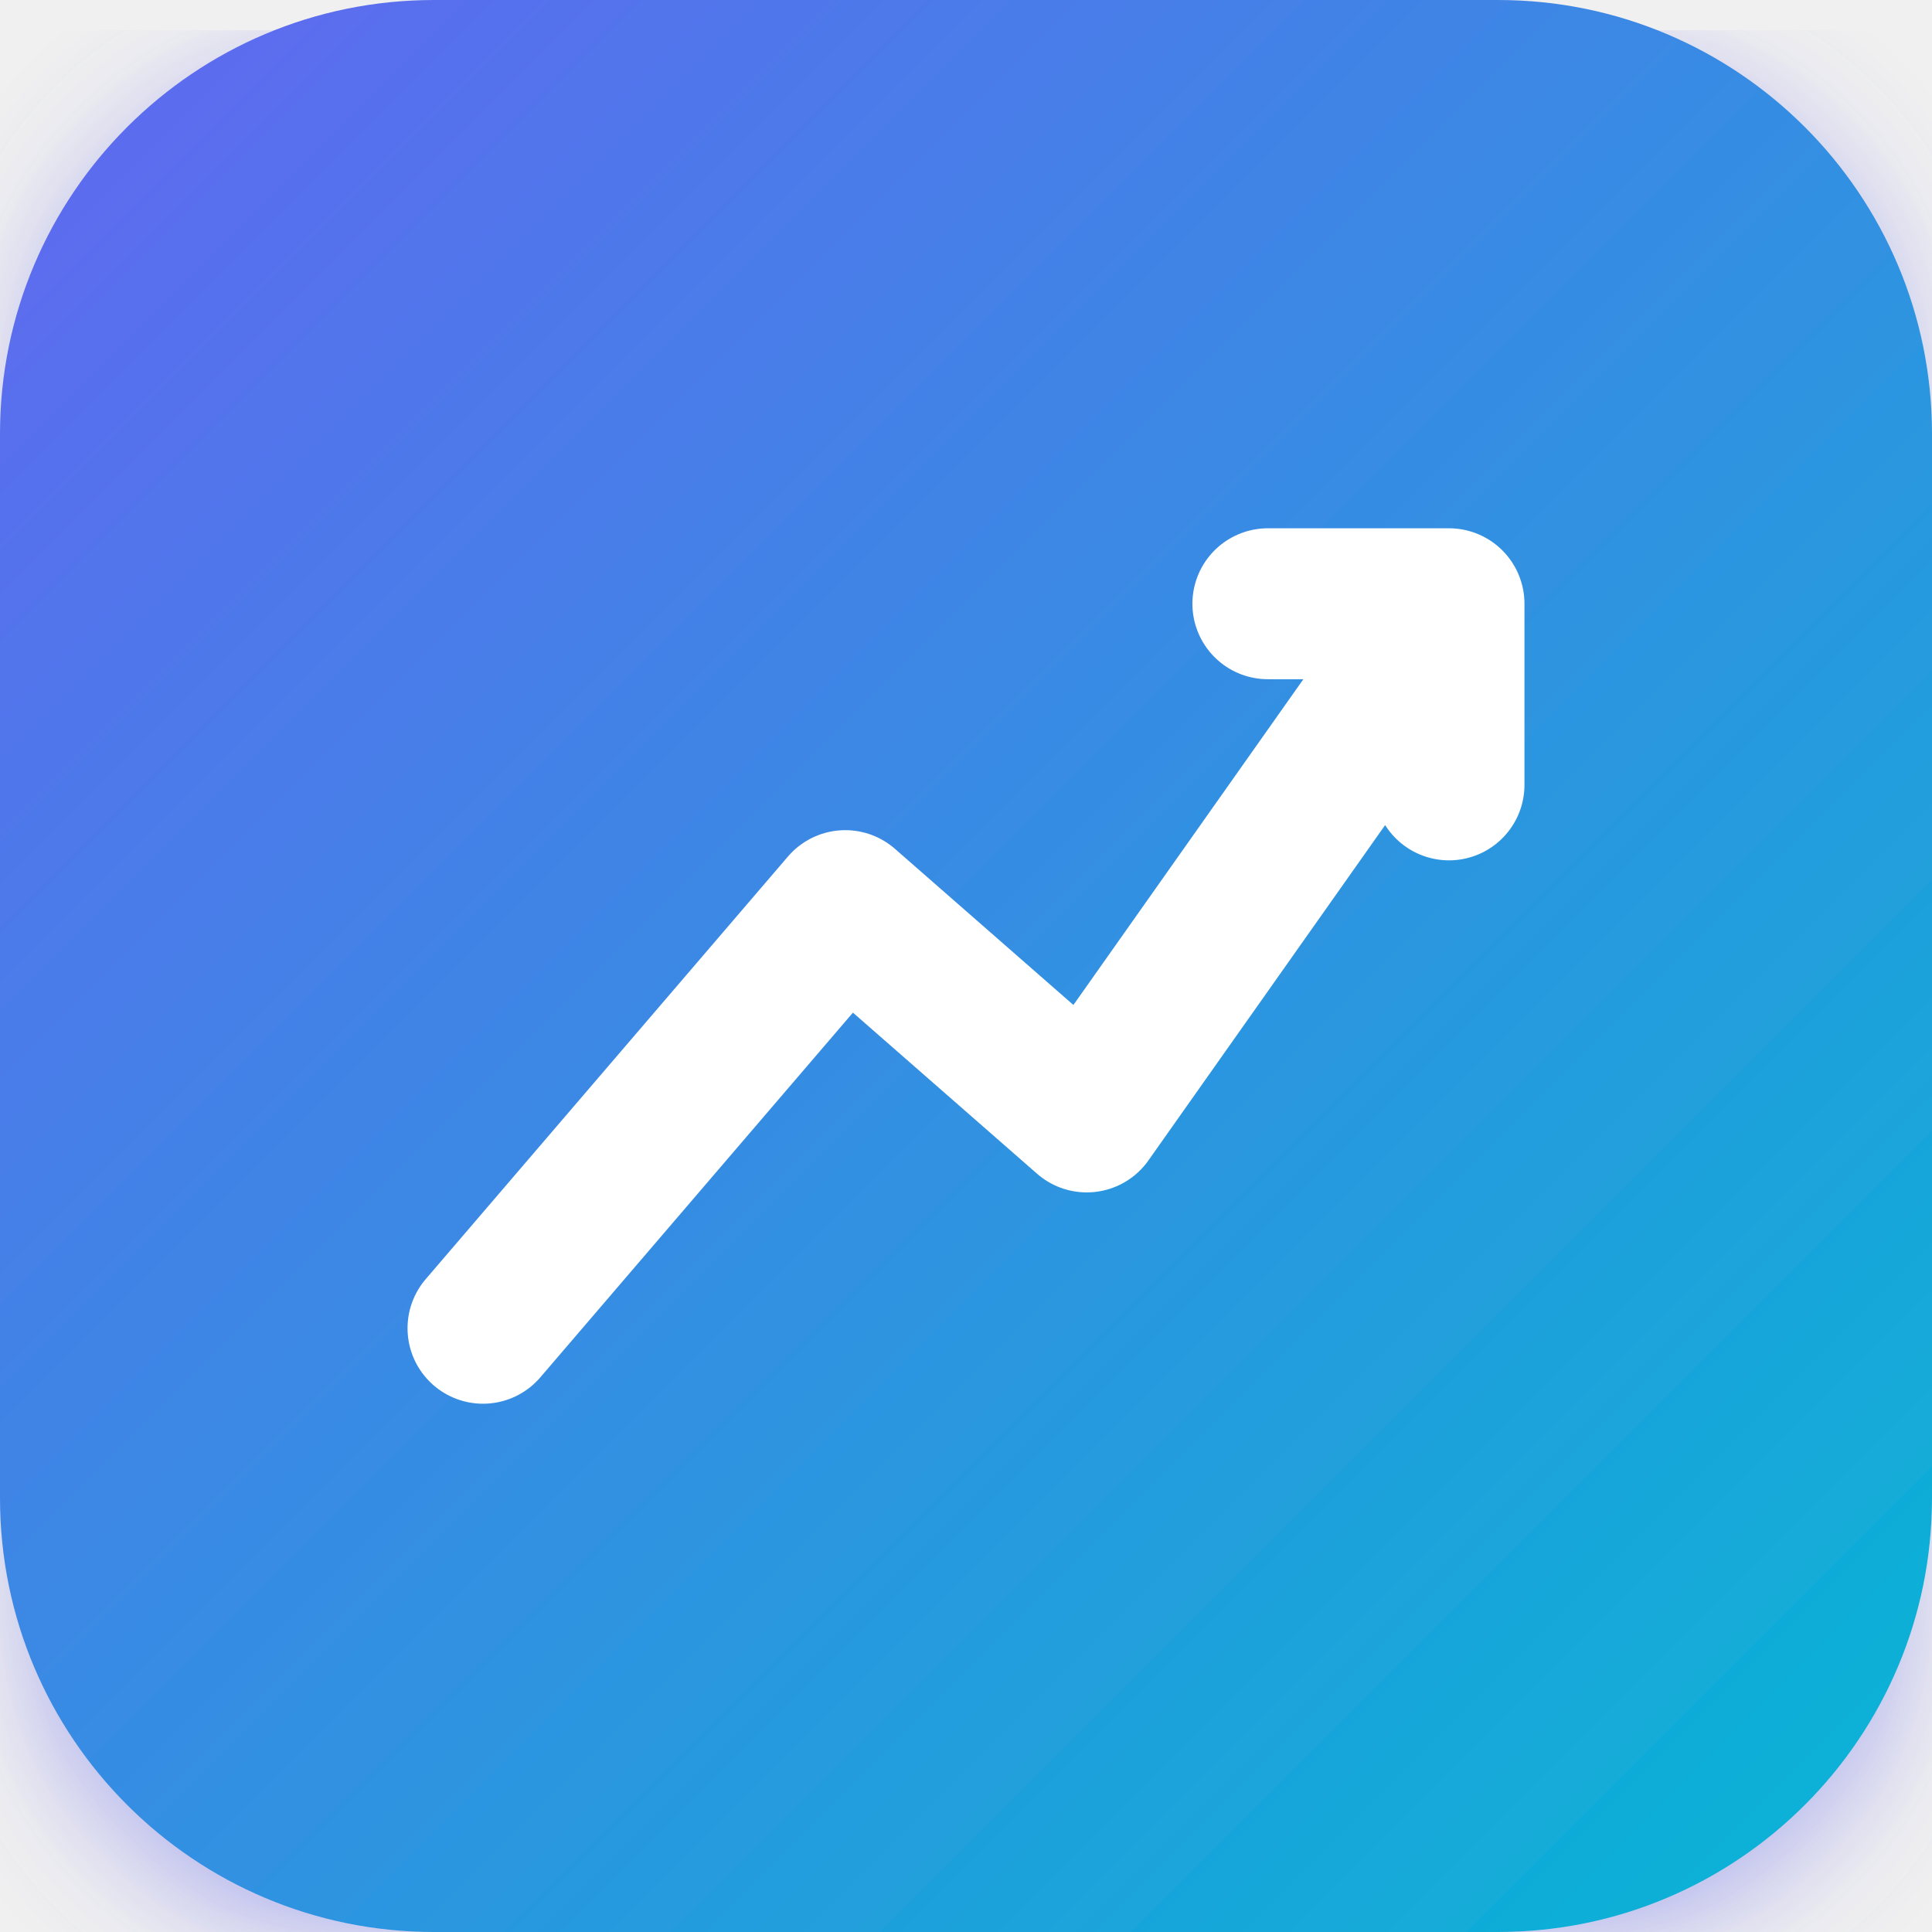
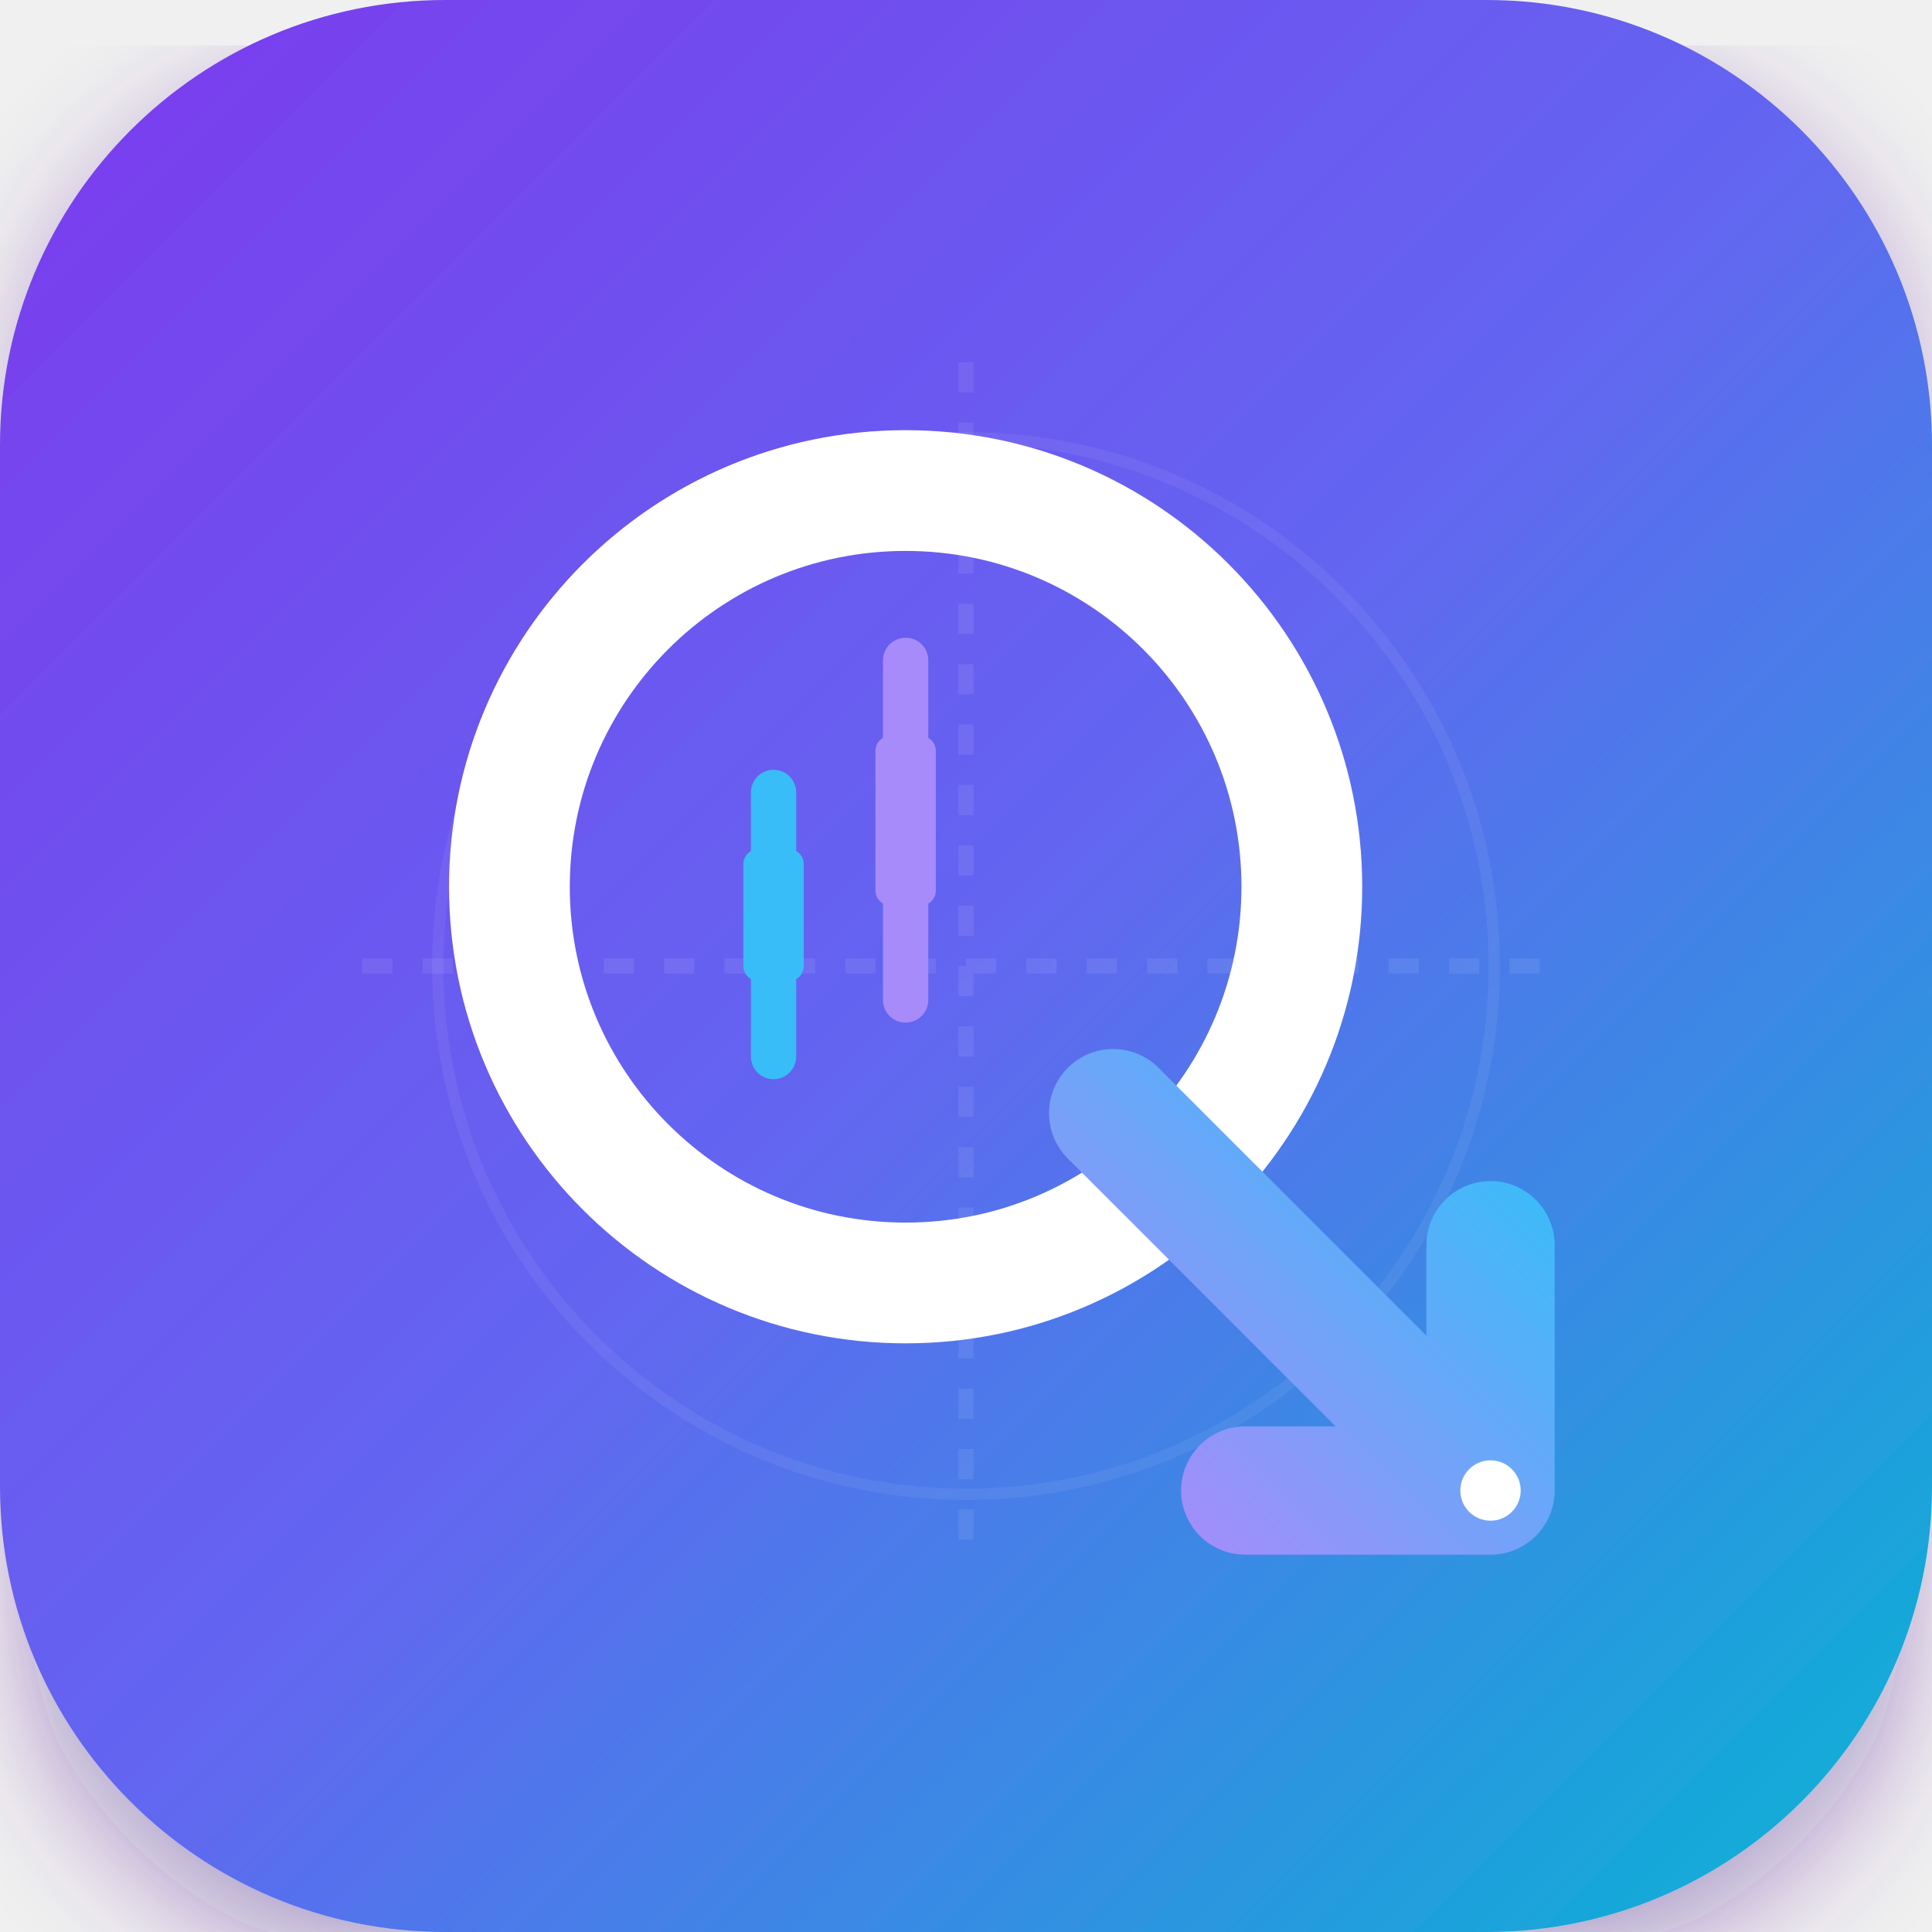
<svg xmlns="http://www.w3.org/2000/svg" viewBox="0 0 512 512" width="100%" height="100%">
  <defs>
-     <linearGradient id="qn-grad" x1="0%" y1="0%" x2="100%" y2="100%">
-       <stop offset="0%" stop-color="#6366f1" />
-       <stop offset="100%" stop-color="#06b6d4" />
+     <linearGradient id="qn-bg-grad" x1="0%" y1="0%" x2="100%" y2="100%">
+       <stop offset="0%" stop-color="#7C3AED" />
+       <stop offset="50%" stop-color="#6366F1" />
+       <stop offset="100%" stop-color="#06B6D4" />
    </linearGradient>
-     <filter id="glow" x="-20%" y="-20%" width="140%" height="140%">
-       <feDropShadow dx="0" dy="8" stdDeviation="16" flood-color="#6366f1" flood-opacity="0.45" />
+     <linearGradient id="qn-glow" x1="0%" y1="100%" x2="100%" y2="0%">
+       <stop offset="0%" stop-color="#A78BFA" />
+       <stop offset="100%" stop-color="#38BDF8" />
+     </linearGradient>
+     <filter id="shadow" x="-10%" y="-10%" width="130%" height="130%">
+       <feDropShadow dx="0" dy="12" stdDeviation="16" flood-color="#4C1D95" flood-opacity="0.4" />
    </filter>
  </defs>
-   <rect width="512" height="512" rx="115" fill="url(#qn-grad)" filter="url(#glow)" />
-   <path d="M128 352 L224 240 L288 296 L384 160 M336 160 L384 160 L384 208" fill="none" stroke="#ffffff" stroke-width="40" stroke-linecap="round" stroke-linejoin="round" />
+   <rect width="512" height="512" rx="118" fill="url(#qn-bg-grad)" filter="url(#shadow)" />
+   <path d="M96 256 H416 M256 96 V416" stroke="#ffffff" stroke-opacity="0.08" stroke-width="4" stroke-dasharray="8 8" />
+   <circle cx="256" cy="256" r="140" fill="none" stroke="#ffffff" stroke-opacity="0.06" stroke-width="3" />
+   <circle cx="240" cy="235" r="105" fill="none" stroke="#ffffff" stroke-width="32" stroke-linecap="round" />
+   <line x1="205" y1="210" x2="205" y2="280" stroke="#38BDF8" stroke-width="12" stroke-linecap="round" />
+   <rect x="197" y="225" width="16" height="35" rx="4" fill="#38BDF8" />
+   <line x1="240" y1="175" x2="240" y2="265" stroke="#A78BFA" stroke-width="12" stroke-linecap="round" />
+   <rect x="232" y="195" width="16" height="45" rx="4" fill="#A78BFA" />
+   <path d="M295 295 L395 395 M395 330 L395 395 L330 395" fill="none" stroke="url(#qn-glow)" stroke-width="34" stroke-linecap="round" stroke-linejoin="round" />
+   <circle cx="395" cy="395" r="8" fill="#FFFFFF" />
</svg>
